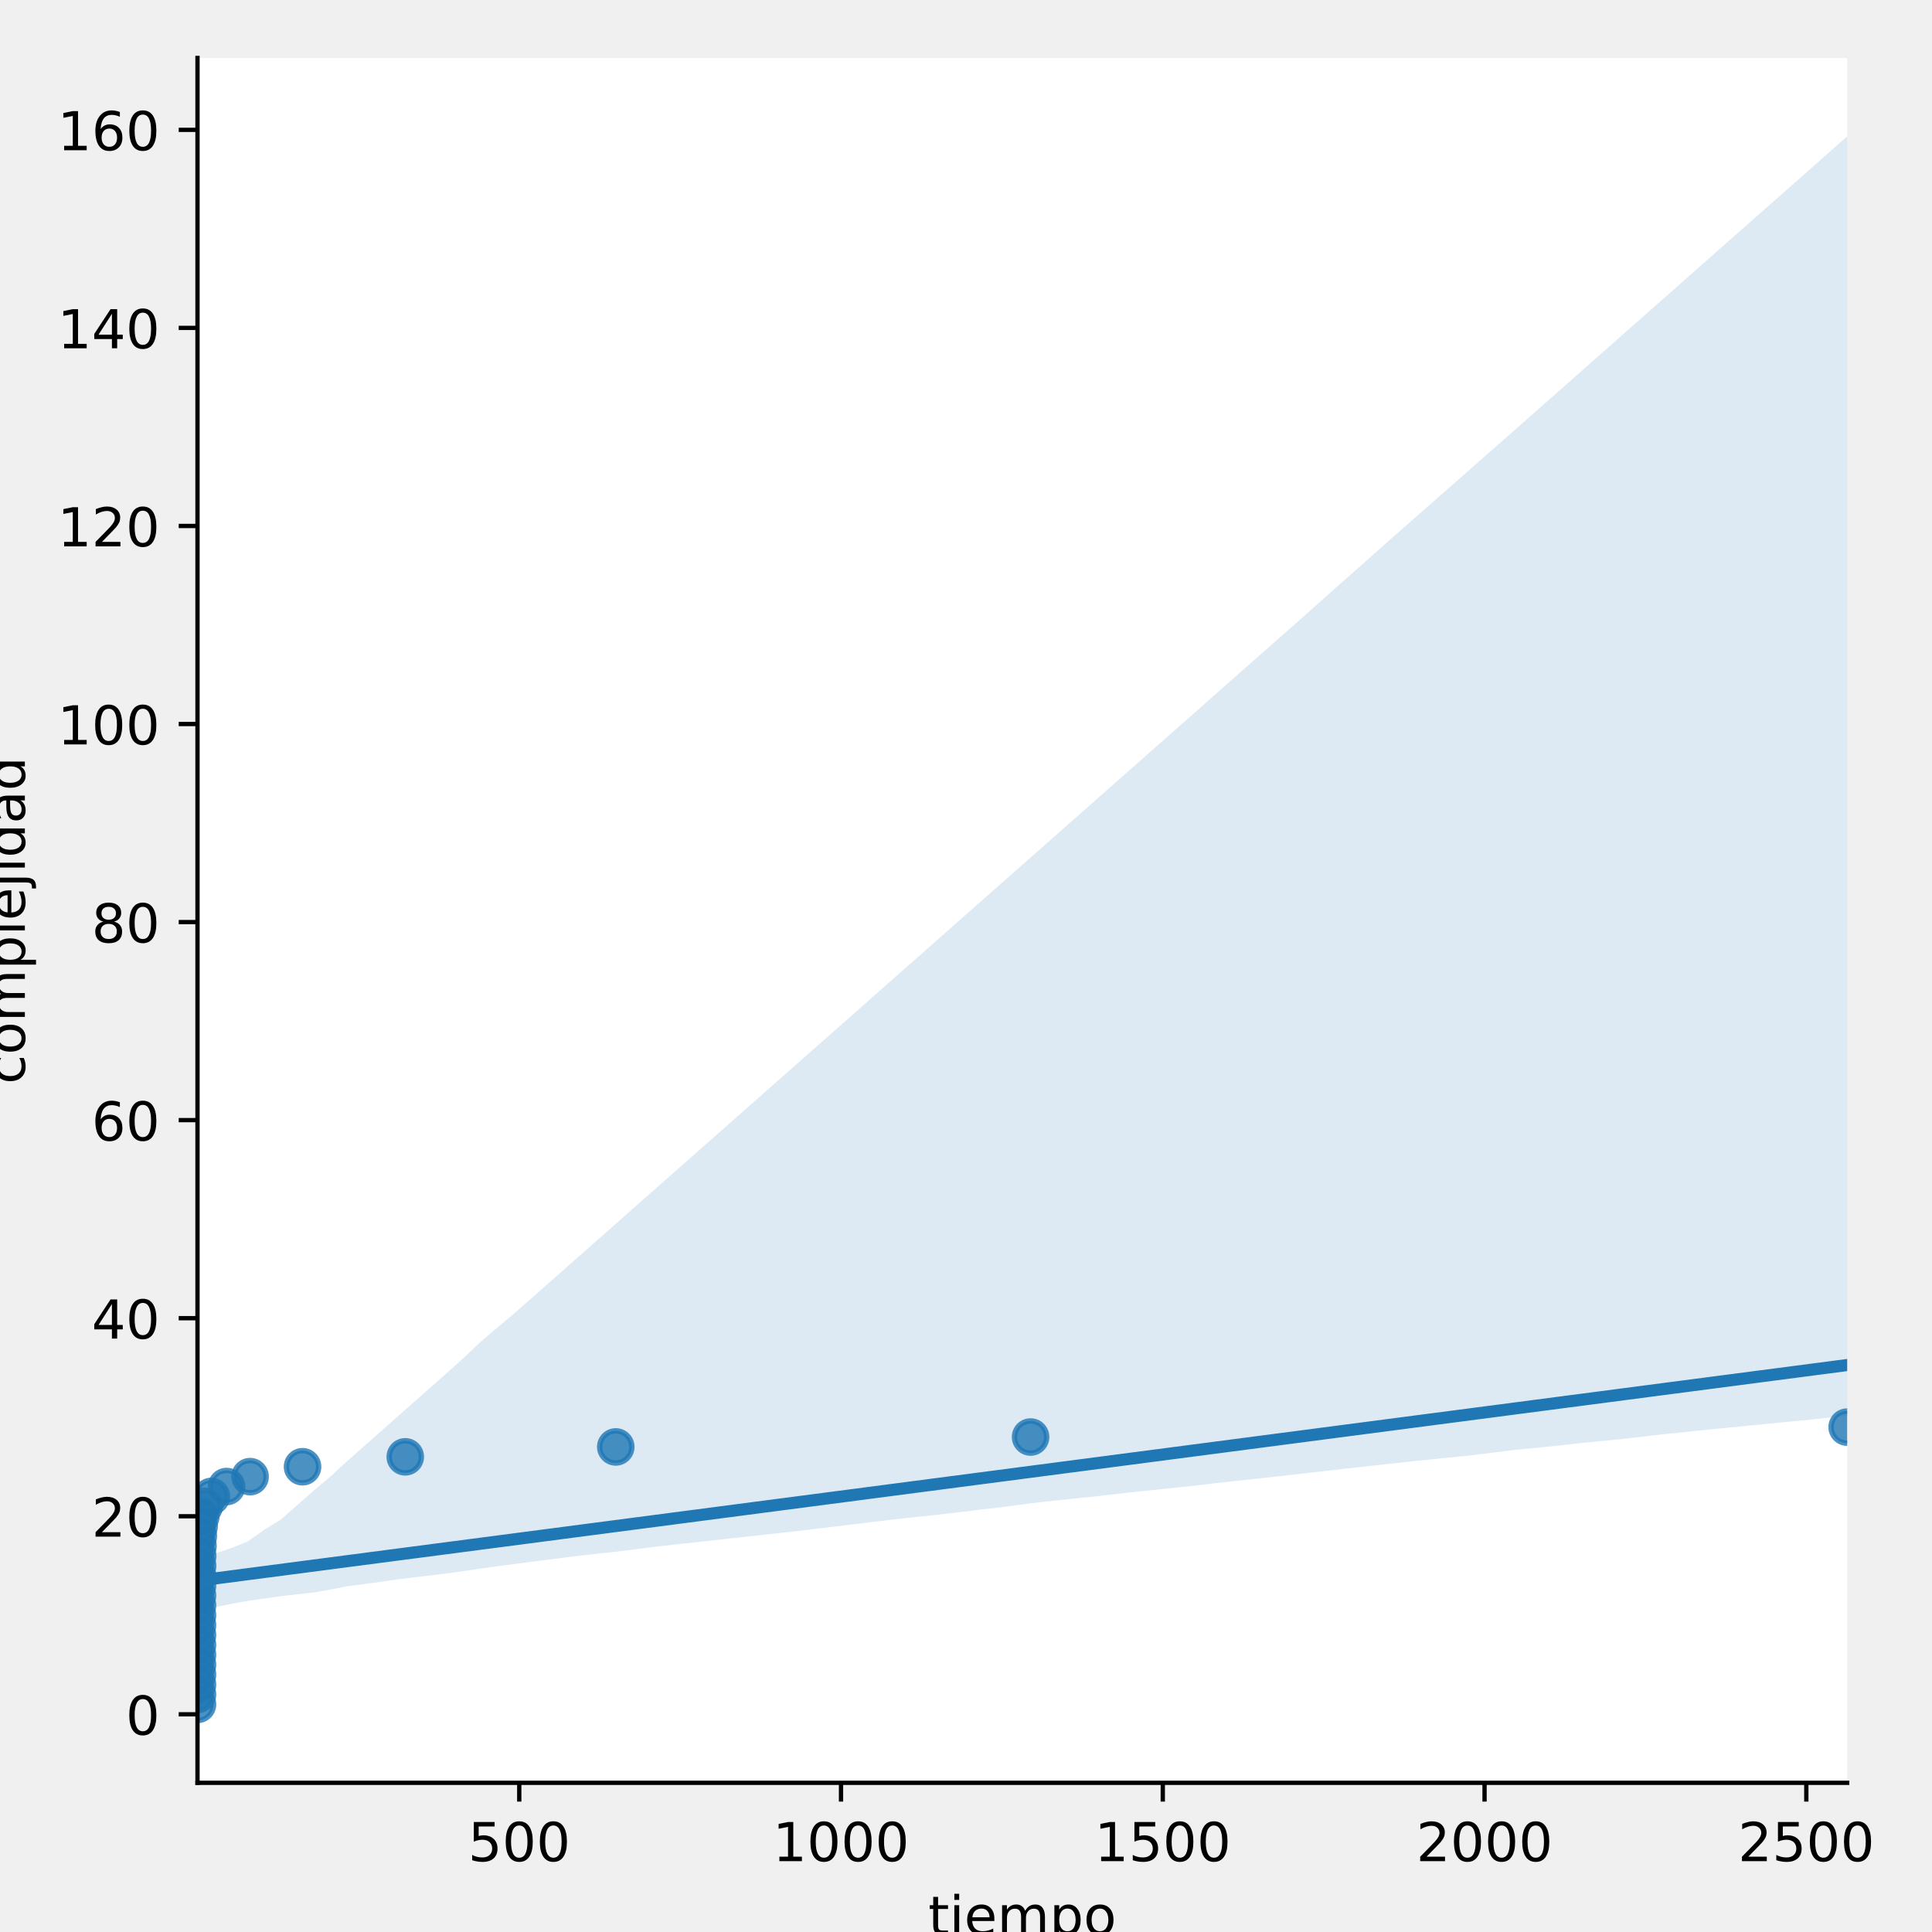
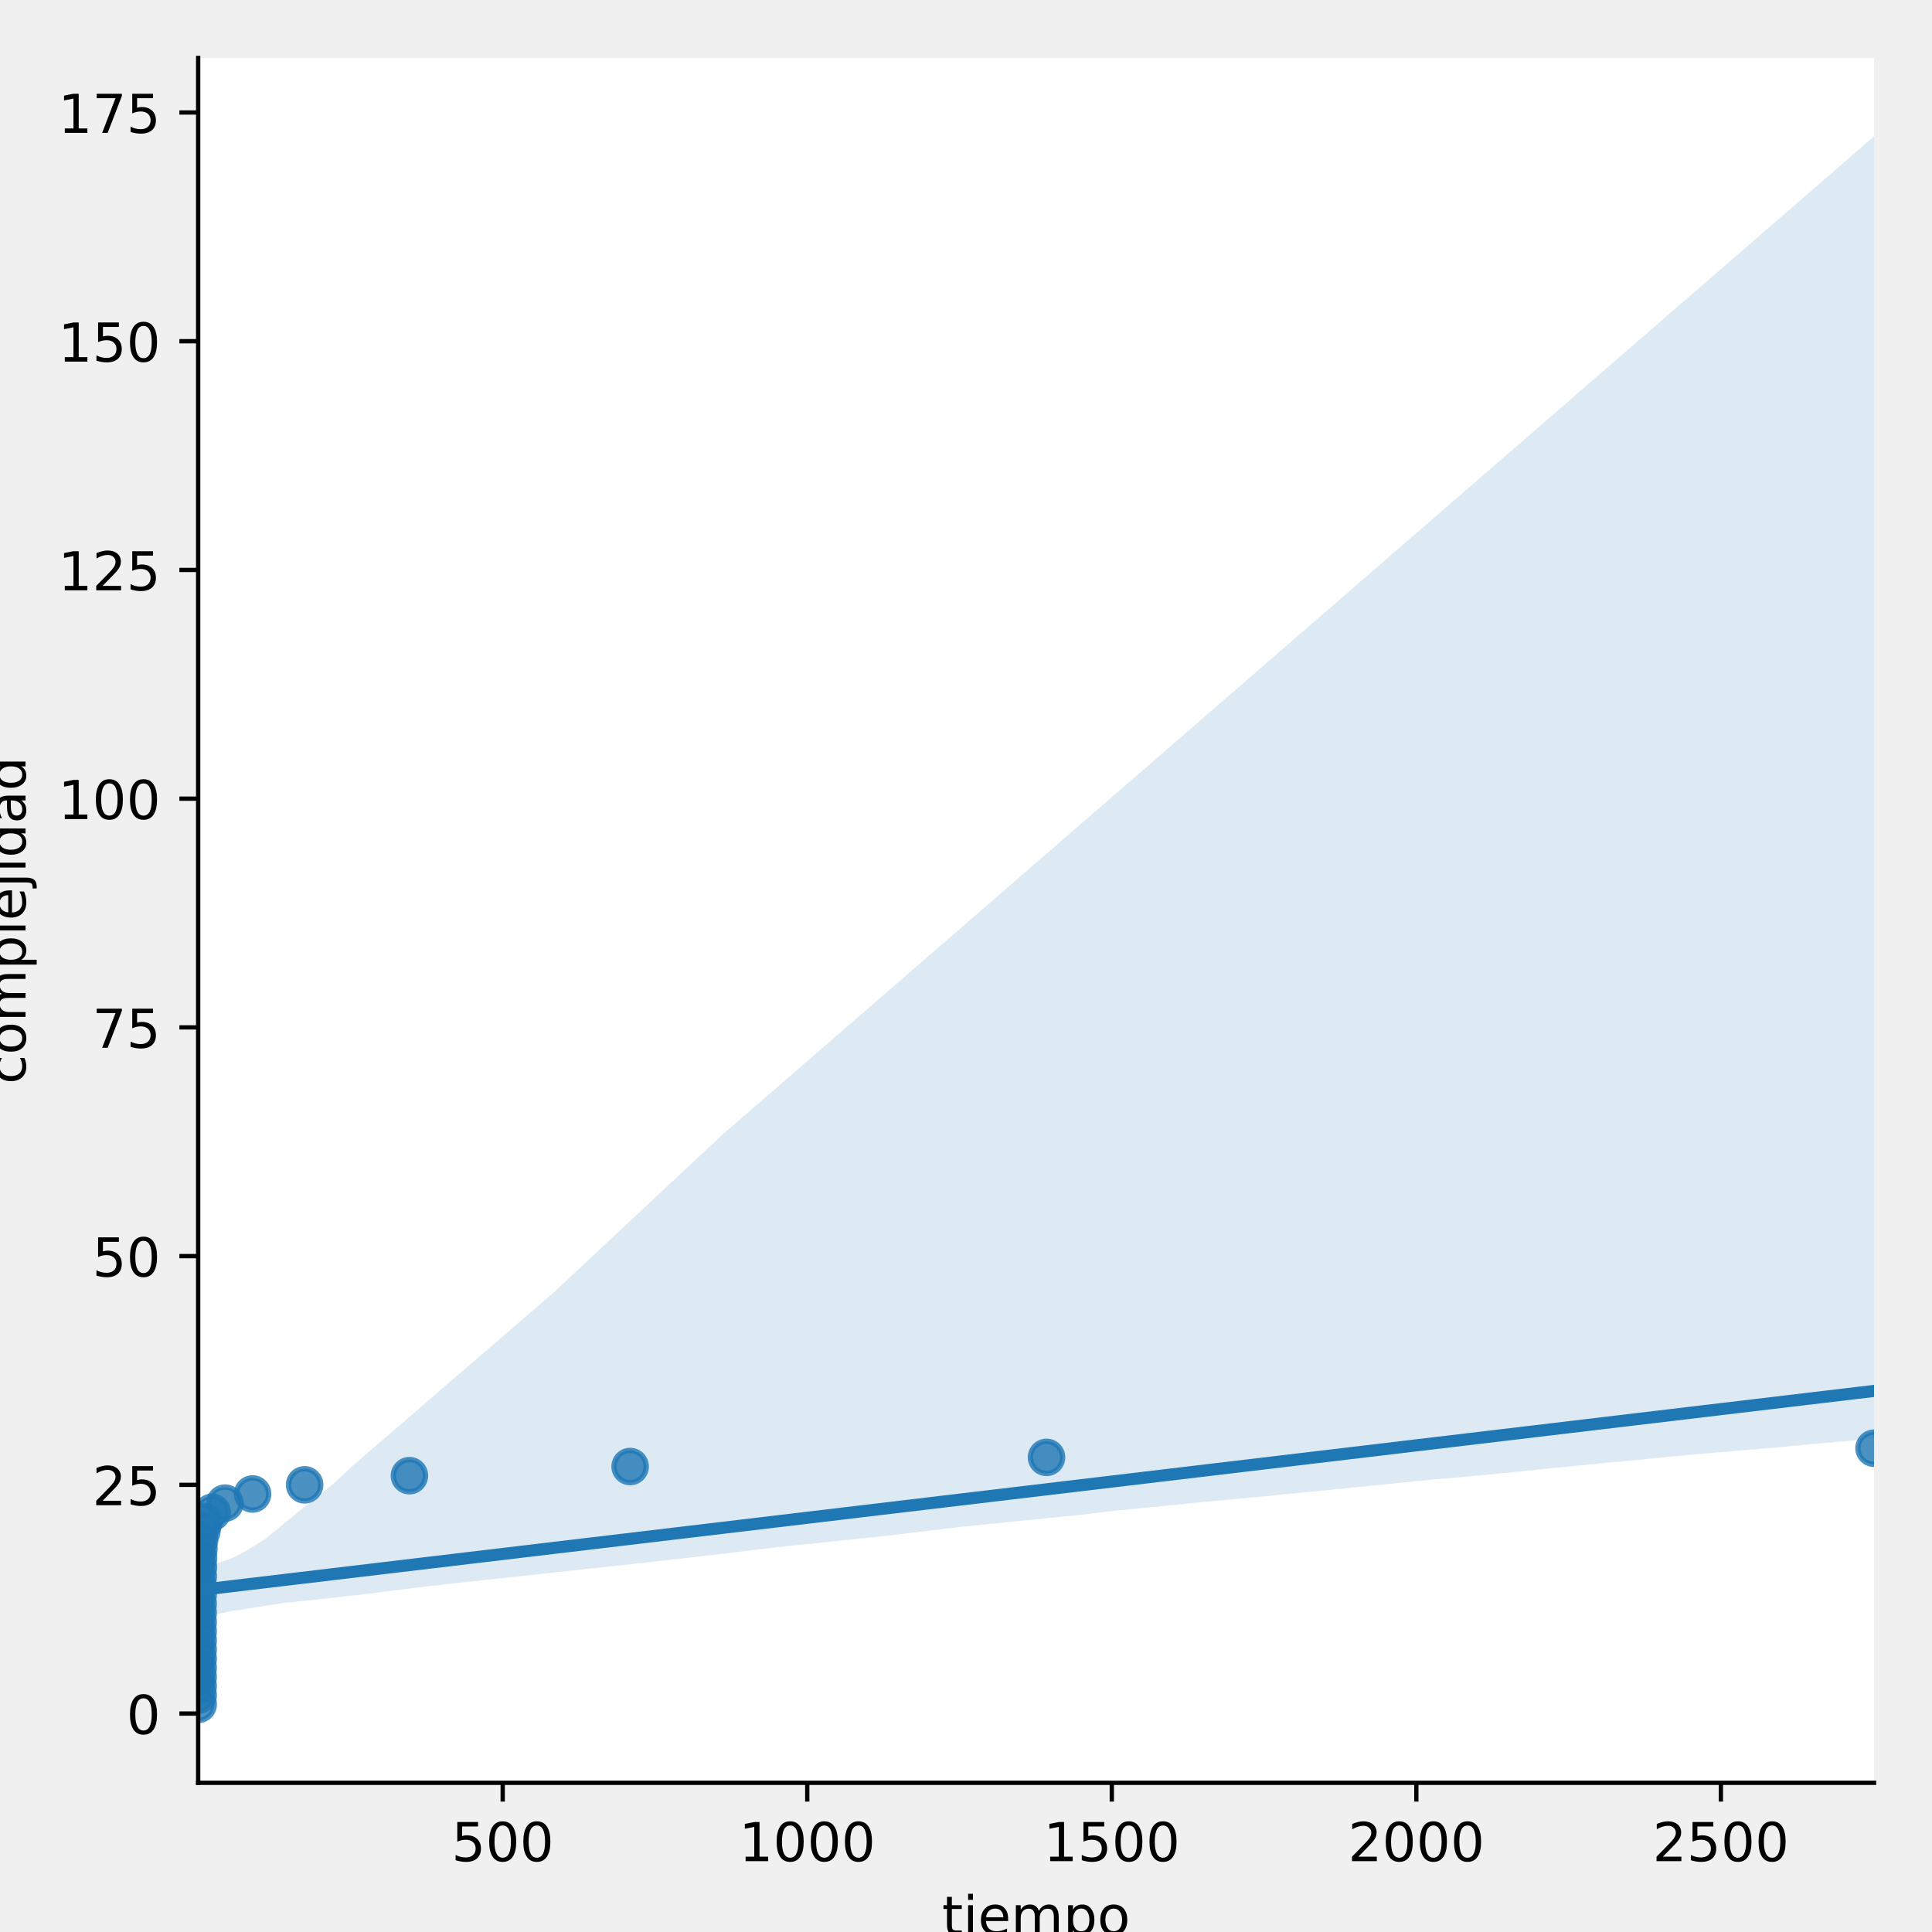
<svg xmlns="http://www.w3.org/2000/svg" xmlns:xlink="http://www.w3.org/1999/xlink" height="360pt" version="1.1" viewBox="0 0 360 360" width="360pt">
  <defs>
    <style type="text/css">*{stroke-linecap:butt;stroke-linejoin:round;}</style>
  </defs>
  <g id="figure_1">
    <g id="patch_1">
      <path d="M 0 360  L 360 360  L 360 0  L 0 0  z " style="fill:none;" />
    </g>
    <g id="axes_1">
      <g id="patch_2">
-         <path d="M 36.8 332.2  L 344.194 332.2  L 344.194 10.8  L 36.8 10.8  z " style="fill:#ffffff;" />
+         <path d="M 36.925 332.2  L 349.2 332.2  L 349.2 10.8  L 36.925 10.8  z " style="fill:#ffffff;" />
      </g>
      <g id="PathCollection_1">
        <defs>
-           <path d="M 0 3  C 0.796 3 1.559 2.684 2.121 2.121  C 2.684 1.559 3 0.796 3 0  C 3 -0.796 2.684 -1.559 2.121 -2.121  C 1.559 -2.684 0.796 -3 0 -3  C -0.796 -3 -1.559 -2.684 -2.121 -2.121  C -2.684 -1.559 -3 -0.796 -3 0  C -3 0.796 -2.684 1.559 -2.121 2.121  C -1.559 2.684 -0.796 3 0 3  z " id="mc836094d89" style="stroke:#1f77b4;stroke-opacity:0.8;" />
+           <path d="M 0 3  C 0.796 3 1.559 2.684 2.121 2.121  C 2.684 1.559 3 0.796 3 0  C 3 -0.796 2.684 -1.559 2.121 -2.121  C 1.559 -2.684 0.796 -3 0 -3  C -0.796 -3 -1.559 -2.684 -2.121 -2.121  C -2.684 -1.559 -3 -0.796 -3 0  C -3 0.796 -2.684 1.559 -2.121 2.121  C -1.559 2.684 -0.796 3 0 3  z " id="m764339935a" style="stroke:#1f77b4;stroke-opacity:0.8;" />
        </defs>
-         <g clip-path="url(#p33738843fa)">
-           <use style="fill:#1f77b4;fill-opacity:0.8;stroke:#1f77b4;stroke-opacity:0.8;" x="36.8" xlink:href="#mc836094d89" y="317.591" />
-           <use style="fill:#1f77b4;fill-opacity:0.8;stroke:#1f77b4;stroke-opacity:0.8;" x="36.8" xlink:href="#mc836094d89" y="315.746" />
-           <use style="fill:#1f77b4;fill-opacity:0.8;stroke:#1f77b4;stroke-opacity:0.8;" x="36.8" xlink:href="#mc836094d89" y="313.9" />
-           <use style="fill:#1f77b4;fill-opacity:0.8;stroke:#1f77b4;stroke-opacity:0.8;" x="36.8" xlink:href="#mc836094d89" y="312.055" />
-           <use style="fill:#1f77b4;fill-opacity:0.8;stroke:#1f77b4;stroke-opacity:0.8;" x="36.8" xlink:href="#mc836094d89" y="310.21" />
-           <use style="fill:#1f77b4;fill-opacity:0.8;stroke:#1f77b4;stroke-opacity:0.8;" x="36.8" xlink:href="#mc836094d89" y="308.365" />
-           <use style="fill:#1f77b4;fill-opacity:0.8;stroke:#1f77b4;stroke-opacity:0.8;" x="36.8" xlink:href="#mc836094d89" y="306.519" />
-           <use style="fill:#1f77b4;fill-opacity:0.8;stroke:#1f77b4;stroke-opacity:0.8;" x="36.8" xlink:href="#mc836094d89" y="304.674" />
-           <use style="fill:#1f77b4;fill-opacity:0.8;stroke:#1f77b4;stroke-opacity:0.8;" x="36.8" xlink:href="#mc836094d89" y="302.829" />
-           <use style="fill:#1f77b4;fill-opacity:0.8;stroke:#1f77b4;stroke-opacity:0.8;" x="36.801" xlink:href="#mc836094d89" y="300.984" />
-           <use style="fill:#1f77b4;fill-opacity:0.8;stroke:#1f77b4;stroke-opacity:0.8;" x="36.801" xlink:href="#mc836094d89" y="299.138" />
-           <use style="fill:#1f77b4;fill-opacity:0.8;stroke:#1f77b4;stroke-opacity:0.8;" x="36.802" xlink:href="#mc836094d89" y="297.293" />
-           <use style="fill:#1f77b4;fill-opacity:0.8;stroke:#1f77b4;stroke-opacity:0.8;" x="36.804" xlink:href="#mc836094d89" y="295.448" />
-           <use style="fill:#1f77b4;fill-opacity:0.8;stroke:#1f77b4;stroke-opacity:0.8;" x="36.809" xlink:href="#mc836094d89" y="293.603" />
-           <use style="fill:#1f77b4;fill-opacity:0.8;stroke:#1f77b4;stroke-opacity:0.8;" x="36.823" xlink:href="#mc836094d89" y="291.757" />
-           <use style="fill:#1f77b4;fill-opacity:0.8;stroke:#1f77b4;stroke-opacity:0.8;" x="36.836" xlink:href="#mc836094d89" y="289.912" />
-           <use style="fill:#1f77b4;fill-opacity:0.8;stroke:#1f77b4;stroke-opacity:0.8;" x="36.89" xlink:href="#mc836094d89" y="288.067" />
-           <use style="fill:#1f77b4;fill-opacity:0.8;stroke:#1f77b4;stroke-opacity:0.8;" x="36.951" xlink:href="#mc836094d89" y="286.221" />
-           <use style="fill:#1f77b4;fill-opacity:0.8;stroke:#1f77b4;stroke-opacity:0.8;" x="37.104" xlink:href="#mc836094d89" y="284.376" />
-           <use style="fill:#1f77b4;fill-opacity:0.8;stroke:#1f77b4;stroke-opacity:0.8;" x="37.422" xlink:href="#mc836094d89" y="282.531" />
-           <use style="fill:#1f77b4;fill-opacity:0.8;stroke:#1f77b4;stroke-opacity:0.8;" x="38.045" xlink:href="#mc836094d89" y="280.686" />
-           <use style="fill:#1f77b4;fill-opacity:0.8;stroke:#1f77b4;stroke-opacity:0.8;" x="39.38" xlink:href="#mc836094d89" y="278.84" />
-           <use style="fill:#1f77b4;fill-opacity:0.8;stroke:#1f77b4;stroke-opacity:0.8;" x="42.219" xlink:href="#mc836094d89" y="276.995" />
-           <use style="fill:#1f77b4;fill-opacity:0.8;stroke:#1f77b4;stroke-opacity:0.8;" x="46.598" xlink:href="#mc836094d89" y="275.15" />
-           <use style="fill:#1f77b4;fill-opacity:0.8;stroke:#1f77b4;stroke-opacity:0.8;" x="56.373" xlink:href="#mc836094d89" y="273.305" />
-           <use style="fill:#1f77b4;fill-opacity:0.8;stroke:#1f77b4;stroke-opacity:0.8;" x="75.515" xlink:href="#mc836094d89" y="271.459" />
-           <use style="fill:#1f77b4;fill-opacity:0.8;stroke:#1f77b4;stroke-opacity:0.8;" x="114.739" xlink:href="#mc836094d89" y="269.614" />
-           <use style="fill:#1f77b4;fill-opacity:0.8;stroke:#1f77b4;stroke-opacity:0.8;" x="192.033" xlink:href="#mc836094d89" y="267.769" />
-           <use style="fill:#1f77b4;fill-opacity:0.8;stroke:#1f77b4;stroke-opacity:0.8;" x="344.194" xlink:href="#mc836094d89" y="265.924" />
+         <g clip-path="url(#p7874f8154e)">
+           <use style="fill:#1f77b4;fill-opacity:0.8;stroke:#1f77b4;stroke-opacity:0.8;" x="36.925" xlink:href="#m764339935a" y="317.591" />
+           <use style="fill:#1f77b4;fill-opacity:0.8;stroke:#1f77b4;stroke-opacity:0.8;" x="36.925" xlink:href="#m764339935a" y="315.886" />
+           <use style="fill:#1f77b4;fill-opacity:0.8;stroke:#1f77b4;stroke-opacity:0.8;" x="36.925" xlink:href="#m764339935a" y="314.181" />
+           <use style="fill:#1f77b4;fill-opacity:0.8;stroke:#1f77b4;stroke-opacity:0.8;" x="36.925" xlink:href="#m764339935a" y="312.477" />
+           <use style="fill:#1f77b4;fill-opacity:0.8;stroke:#1f77b4;stroke-opacity:0.8;" x="36.925" xlink:href="#m764339935a" y="310.772" />
+           <use style="fill:#1f77b4;fill-opacity:0.8;stroke:#1f77b4;stroke-opacity:0.8;" x="36.925" xlink:href="#m764339935a" y="309.067" />
+           <use style="fill:#1f77b4;fill-opacity:0.8;stroke:#1f77b4;stroke-opacity:0.8;" x="36.925" xlink:href="#m764339935a" y="307.362" />
+           <use style="fill:#1f77b4;fill-opacity:0.8;stroke:#1f77b4;stroke-opacity:0.8;" x="36.925" xlink:href="#m764339935a" y="305.658" />
+           <use style="fill:#1f77b4;fill-opacity:0.8;stroke:#1f77b4;stroke-opacity:0.8;" x="36.925" xlink:href="#m764339935a" y="303.953" />
+           <use style="fill:#1f77b4;fill-opacity:0.8;stroke:#1f77b4;stroke-opacity:0.8;" x="36.926" xlink:href="#m764339935a" y="302.248" />
+           <use style="fill:#1f77b4;fill-opacity:0.8;stroke:#1f77b4;stroke-opacity:0.8;" x="36.926" xlink:href="#m764339935a" y="300.543" />
+           <use style="fill:#1f77b4;fill-opacity:0.8;stroke:#1f77b4;stroke-opacity:0.8;" x="36.928" xlink:href="#m764339935a" y="298.838" />
+           <use style="fill:#1f77b4;fill-opacity:0.8;stroke:#1f77b4;stroke-opacity:0.8;" x="36.931" xlink:href="#m764339935a" y="297.134" />
+           <use style="fill:#1f77b4;fill-opacity:0.8;stroke:#1f77b4;stroke-opacity:0.8;" x="36.936" xlink:href="#m764339935a" y="295.429" />
+           <use style="fill:#1f77b4;fill-opacity:0.8;stroke:#1f77b4;stroke-opacity:0.8;" x="36.942" xlink:href="#m764339935a" y="293.724" />
+           <use style="fill:#1f77b4;fill-opacity:0.8;stroke:#1f77b4;stroke-opacity:0.8;" x="36.969" xlink:href="#m764339935a" y="292.019" />
+           <use style="fill:#1f77b4;fill-opacity:0.8;stroke:#1f77b4;stroke-opacity:0.8;" x="36.996" xlink:href="#m764339935a" y="290.315" />
+           <use style="fill:#1f77b4;fill-opacity:0.8;stroke:#1f77b4;stroke-opacity:0.8;" x="37.069" xlink:href="#m764339935a" y="288.61" />
+           <use style="fill:#1f77b4;fill-opacity:0.8;stroke:#1f77b4;stroke-opacity:0.8;" x="37.199" xlink:href="#m764339935a" y="286.905" />
+           <use style="fill:#1f77b4;fill-opacity:0.8;stroke:#1f77b4;stroke-opacity:0.8;" x="37.636" xlink:href="#m764339935a" y="285.2" />
+           <use style="fill:#1f77b4;fill-opacity:0.8;stroke:#1f77b4;stroke-opacity:0.8;" x="38.058" xlink:href="#m764339935a" y="283.496" />
+           <use style="fill:#1f77b4;fill-opacity:0.8;stroke:#1f77b4;stroke-opacity:0.8;" x="39.537" xlink:href="#m764339935a" y="281.791" />
+           <use style="fill:#1f77b4;fill-opacity:0.8;stroke:#1f77b4;stroke-opacity:0.8;" x="41.922" xlink:href="#m764339935a" y="280.086" />
+           <use style="fill:#1f77b4;fill-opacity:0.8;stroke:#1f77b4;stroke-opacity:0.8;" x="47.061" xlink:href="#m764339935a" y="278.381" />
+           <use style="fill:#1f77b4;fill-opacity:0.8;stroke:#1f77b4;stroke-opacity:0.8;" x="56.764" xlink:href="#m764339935a" y="276.676" />
+           <use style="fill:#1f77b4;fill-opacity:0.8;stroke:#1f77b4;stroke-opacity:0.8;" x="76.292" xlink:href="#m764339935a" y="274.972" />
+           <use style="fill:#1f77b4;fill-opacity:0.8;stroke:#1f77b4;stroke-opacity:0.8;" x="117.416" xlink:href="#m764339935a" y="273.267" />
+           <use style="fill:#1f77b4;fill-opacity:0.8;stroke:#1f77b4;stroke-opacity:0.8;" x="195.001" xlink:href="#m764339935a" y="271.562" />
+           <use style="fill:#1f77b4;fill-opacity:0.8;stroke:#1f77b4;stroke-opacity:0.8;" x="349.2" xlink:href="#m764339935a" y="269.857" />
        </g>
      </g>
      <g id="PolyCollection_1">
-         <path clip-path="url(#p33738843fa)" d="M 36.8 289.924  L 36.8 300.545  L 39.905 299.499  L 43.01 298.867  L 46.115 298.311  L 49.22 297.866  L 52.325 297.429  L 55.43 297.067  L 58.535 296.72  L 61.64 296.179  L 64.745 295.561  L 67.85 295.167  L 70.955 294.753  L 74.06 294.291  L 77.165 293.916  L 80.27 293.541  L 83.375 293.165  L 86.48 292.735  L 89.585 292.272  L 92.69 291.836  L 95.795 291.437  L 98.9 291.037  L 102.005 290.639  L 105.11 290.246  L 108.215 289.85  L 111.32 289.504  L 114.425 289.17  L 117.53 288.813  L 120.635 288.392  L 123.74 288.022  L 126.845 287.675  L 129.95 287.339  L 133.055 286.99  L 136.16 286.651  L 139.265 286.313  L 142.37 285.974  L 145.475 285.635  L 148.58 285.288  L 151.685 284.92  L 154.79 284.545  L 157.895 284.162  L 161 283.795  L 164.105 283.414  L 167.21 283.046  L 170.315 282.706  L 173.42 282.387  L 176.525 282.039  L 179.63 281.678  L 182.735 281.284  L 185.84 280.938  L 188.945 280.533  L 192.05 280.117  L 195.155 279.762  L 198.26 279.437  L 201.365 279.113  L 204.47 278.788  L 207.575 278.427  L 210.68 278.08  L 213.785 277.754  L 216.89 277.427  L 219.995 277.098  L 223.1 276.77  L 226.205 276.406  L 229.309 276.049  L 232.414 275.723  L 235.519 275.387  L 238.624 275.036  L 241.729 274.685  L 244.834 274.334  L 247.939 273.983  L 251.044 273.625  L 254.149 273.281  L 257.254 272.934  L 260.359 272.588  L 263.464 272.256  L 266.569 271.952  L 269.674 271.621  L 272.779 271.335  L 275.884 270.957  L 278.989 270.566  L 282.094 270.175  L 285.199 269.883  L 288.304 269.596  L 291.409 269.247  L 294.514 268.898  L 297.619 268.583  L 300.724 268.293  L 303.829 267.964  L 306.934 267.6  L 310.039 267.242  L 313.144 266.923  L 316.249 266.604  L 319.354 266.288  L 322.459 265.978  L 325.564 265.668  L 328.669 265.366  L 331.774 265.064  L 334.879 264.762  L 337.984 264.46  L 341.089 264.119  L 344.194 263.81  L 344.194 25.409  L 344.194 25.409  L 341.089 28.152  L 337.984 30.894  L 334.879 33.636  L 331.774 36.379  L 328.669 39.121  L 325.564 41.864  L 322.459 44.606  L 319.354 47.349  L 316.249 50.091  L 313.144 52.834  L 310.039 55.576  L 306.934 58.319  L 303.829 61.061  L 300.724 63.804  L 297.619 66.546  L 294.514 69.288  L 291.409 72.031  L 288.304 74.773  L 285.199 77.516  L 282.094 80.258  L 278.989 82.991  L 275.884 85.723  L 272.779 88.454  L 269.674 91.185  L 266.569 93.916  L 263.464 96.647  L 260.359 99.379  L 257.254 102.115  L 254.149 104.873  L 251.044 107.631  L 247.939 110.39  L 244.834 113.148  L 241.729 115.907  L 238.624 118.648  L 235.519 121.39  L 232.414 124.132  L 229.309 126.874  L 226.205 129.615  L 223.1 132.357  L 219.995 135.099  L 216.89 137.84  L 213.785 140.582  L 210.68 143.324  L 207.575 146.066  L 204.47 148.807  L 201.365 151.549  L 198.26 154.291  L 195.155 157.033  L 192.05 159.774  L 188.945 162.516  L 185.84 165.258  L 182.735 168  L 179.63 170.741  L 176.525 173.483  L 173.42 176.225  L 170.315 178.967  L 167.21 181.708  L 164.105 184.45  L 161 187.192  L 157.895 189.934  L 154.79 192.675  L 151.685 195.417  L 148.58 198.159  L 145.475 200.901  L 142.37 203.642  L 139.265 206.384  L 136.16 209.126  L 133.055 211.868  L 129.95 214.609  L 126.845 217.351  L 123.74 220.093  L 120.635 222.835  L 117.53 225.576  L 114.425 228.318  L 111.32 231.06  L 108.215 233.801  L 105.11 236.543  L 102.005 239.285  L 98.9 242.027  L 95.795 244.747  L 92.69 247.372  L 89.585 250.001  L 86.48 252.944  L 83.375 255.742  L 80.27 258.487  L 77.165 261.231  L 74.06 263.975  L 70.955 266.719  L 67.85 269.463  L 64.745 272.205  L 61.64 275.075  L 58.535 277.686  L 55.43 280.423  L 52.325 283.155  L 49.22 285.05  L 46.115 287.254  L 43.01 288.493  L 39.905 289.537  L 36.8 289.924  z " style="fill:#1f77b4;fill-opacity:0.15;" />
+         <path clip-path="url(#p7874f8154e)" d="M 36.925 291.877  L 36.925 301.939  L 40.079 300.813  L 43.234 300.171  L 46.388 299.727  L 49.542 299.206  L 52.696 298.705  L 55.851 298.366  L 59.005 298.05  L 62.159 297.705  L 65.314 297.343  L 68.468 296.981  L 71.622 296.588  L 74.777 296.177  L 77.931 295.782  L 81.085 295.436  L 84.239 295.073  L 87.394 294.731  L 90.548 294.387  L 93.702 294.044  L 96.857 293.701  L 100.011 293.357  L 103.165 293.014  L 106.319 292.671  L 109.474 292.332  L 112.628 292.006  L 115.782 291.665  L 118.937 291.311  L 122.091 290.957  L 125.245 290.613  L 128.399 290.263  L 131.554 289.875  L 134.708 289.511  L 137.862 289.133  L 141.017 288.753  L 144.171 288.38  L 147.325 288.021  L 150.48 287.722  L 153.634 287.387  L 156.788 287.04  L 159.942 286.719  L 163.097 286.397  L 166.251 286.06  L 169.405 285.661  L 172.56 285.293  L 175.714 284.904  L 178.868 284.534  L 182.022 284.215  L 185.177 283.896  L 188.331 283.556  L 191.485 283.264  L 194.64 282.948  L 197.794 282.632  L 200.948 282.314  L 204.103 281.938  L 207.257 281.557  L 210.411 281.23  L 213.565 280.938  L 216.72 280.633  L 219.874 280.326  L 223.028 279.996  L 226.183 279.689  L 229.337 279.405  L 232.491 279.117  L 235.645 278.819  L 238.8 278.483  L 241.954 278.183  L 245.108 277.882  L 248.263 277.566  L 251.417 277.249  L 254.571 276.933  L 257.726 276.616  L 260.88 276.295  L 264.034 275.988  L 267.188 275.682  L 270.343 275.403  L 273.497 275.126  L 276.651 274.837  L 279.806 274.52  L 282.96 274.2  L 286.114 273.88  L 289.268 273.566  L 292.423 273.25  L 295.577 272.943  L 298.731 272.63  L 301.886 272.353  L 305.04 272.055  L 308.194 271.733  L 311.348 271.411  L 314.503 271.118  L 317.657 270.84  L 320.811 270.583  L 323.966 270.283  L 327.12 270.054  L 330.274 269.78  L 333.429 269.481  L 336.583 269.181  L 339.737 268.895  L 342.891 268.616  L 346.046 268.339  L 349.2 268.062  L 349.2 25.409  L 349.2 25.409  L 346.046 28.143  L 342.891 30.878  L 339.737 33.612  L 336.583 36.346  L 333.429 39.081  L 330.274 41.815  L 327.12 44.549  L 323.966 47.284  L 320.811 50.018  L 317.657 52.752  L 314.503 55.487  L 311.348 58.221  L 308.194 60.955  L 305.04 63.69  L 301.886 66.424  L 298.731 69.158  L 295.577 71.893  L 292.423 74.627  L 289.268 77.361  L 286.114 80.096  L 282.96 82.83  L 279.806 85.564  L 276.651 88.299  L 273.497 91.033  L 270.343 93.767  L 267.188 96.502  L 264.034 99.236  L 260.88 101.97  L 257.726 104.705  L 254.571 107.439  L 251.417 110.173  L 248.263 112.908  L 245.108 115.642  L 241.954 118.376  L 238.8 121.111  L 235.645 123.845  L 232.491 126.579  L 229.337 129.314  L 226.183 132.048  L 223.028 134.782  L 219.874 137.517  L 216.72 140.251  L 213.565 142.985  L 210.411 145.72  L 207.257 148.454  L 204.103 151.188  L 200.948 153.923  L 197.794 156.657  L 194.64 159.391  L 191.485 162.126  L 188.331 164.86  L 185.177 167.594  L 182.022 170.329  L 178.868 173.063  L 175.714 175.797  L 172.56 178.532  L 169.405 181.266  L 166.251 184  L 163.097 186.735  L 159.942 189.469  L 156.788 192.203  L 153.634 194.938  L 150.48 197.672  L 147.325 200.406  L 144.171 203.141  L 141.017 205.875  L 137.862 208.609  L 134.708 211.344  L 131.554 214.279  L 128.399 217.229  L 125.245 220.179  L 122.091 223.129  L 118.937 226.079  L 115.782 229.033  L 112.628 231.986  L 109.474 234.94  L 106.319 237.893  L 103.165 240.839  L 100.011 243.559  L 96.857 246.28  L 93.702 249  L 90.548 251.72  L 87.394 254.44  L 84.239 257.113  L 81.085 259.878  L 77.931 262.601  L 74.777 265.311  L 71.622 268.026  L 68.468 270.742  L 65.314 273.481  L 62.159 276.45  L 59.005 278.981  L 55.851 281.49  L 52.696 284.06  L 49.542 286.68  L 46.388 288.667  L 43.234 290.358  L 40.079 291.41  L 36.925 291.877  z " style="fill:#1f77b4;fill-opacity:0.15;" />
      </g>
      <g id="matplotlib.axis_1">
        <g id="xtick_1">
          <g id="line2d_1">
            <defs>
-               <path d="M 0 0  L 0 3.5  " id="m13c3470929" style="stroke:#000000;stroke-width:0.8;" />
+               <path d="M 0 0  L 0 3.5  " id="m64c129f9f2" style="stroke:#000000;stroke-width:0.8;" />
            </defs>
            <g>
-               <use style="stroke:#000000;stroke-width:0.8;" x="96.756" xlink:href="#m13c3470929" y="332.2" />
+               <use style="stroke:#000000;stroke-width:0.8;" x="93.672" xlink:href="#m64c129f9f2" y="332.2" />
            </g>
          </g>
          <g id="text_1">
-             <g transform="translate(87.2121 346.7984)scale(0.1 -0.1)">
+             <g transform="translate(84.12869 346.7984)scale(0.1 -0.1)">
              <defs>
                <path d="M 691 4666  L 3169 4666  L 3169 4134  L 1269 4134  L 1269 2991  Q 1406 3038 1543 3061  Q 1681 3084 1819 3084  Q 2600 3084 3056 2656  Q 3513 2228 3513 1497  Q 3513 744 3044 326  Q 2575 -91 1722 -91  Q 1428 -91 1123 -41  Q 819 9 494 109  L 494 744  Q 775 591 1075 516  Q 1375 441 1709 441  Q 2250 441 2565 725  Q 2881 1009 2881 1497  Q 2881 1984 2565 2268  Q 2250 2553 1709 2553  Q 1456 2553 1204 2497  Q 953 2441 691 2322  L 691 4666  z " id="DejaVuSans-35" transform="scale(0.015625)" />
                <path d="M 2034 4250  Q 1547 4250 1301 3770  Q 1056 3291 1056 2328  Q 1056 1369 1301 889  Q 1547 409 2034 409  Q 2525 409 2770 889  Q 3016 1369 3016 2328  Q 3016 3291 2770 3770  Q 2525 4250 2034 4250  z M 2034 4750  Q 2819 4750 3233 4129  Q 3647 3509 3647 2328  Q 3647 1150 3233 529  Q 2819 -91 2034 -91  Q 1250 -91 836 529  Q 422 1150 422 2328  Q 422 3509 836 4129  Q 1250 4750 2034 4750  z " id="DejaVuSans-30" transform="scale(0.015625)" />
              </defs>
              <use xlink:href="#DejaVuSans-35" />
              <use x="63.623" xlink:href="#DejaVuSans-30" />
              <use x="127.246" xlink:href="#DejaVuSans-30" />
            </g>
          </g>
        </g>
        <g id="xtick_2">
          <g id="line2d_2">
            <g>
-               <use style="stroke:#000000;stroke-width:0.8;" x="156.712" xlink:href="#m13c3470929" y="332.2" />
+               <use style="stroke:#000000;stroke-width:0.8;" x="150.42" xlink:href="#m64c129f9f2" y="332.2" />
            </g>
          </g>
          <g id="text_2">
-             <g transform="translate(143.9868 346.7984)scale(0.1 -0.1)">
+             <g transform="translate(137.695 346.7984)scale(0.1 -0.1)">
              <defs>
                <path d="M 794 531  L 1825 531  L 1825 4091  L 703 3866  L 703 4441  L 1819 4666  L 2450 4666  L 2450 531  L 3481 531  L 3481 0  L 794 0  L 794 531  z " id="DejaVuSans-31" transform="scale(0.015625)" />
              </defs>
              <use xlink:href="#DejaVuSans-31" />
              <use x="63.623" xlink:href="#DejaVuSans-30" />
              <use x="127.246" xlink:href="#DejaVuSans-30" />
              <use x="190.869" xlink:href="#DejaVuSans-30" />
            </g>
          </g>
        </g>
        <g id="xtick_3">
          <g id="line2d_3">
            <g>
-               <use style="stroke:#000000;stroke-width:0.8;" x="216.668" xlink:href="#m13c3470929" y="332.2" />
+               <use style="stroke:#000000;stroke-width:0.8;" x="207.168" xlink:href="#m64c129f9f2" y="332.2" />
            </g>
          </g>
          <g id="text_3">
-             <g transform="translate(203.9428 346.7984)scale(0.1 -0.1)">
+             <g transform="translate(194.4426 346.7984)scale(0.1 -0.1)">
              <use xlink:href="#DejaVuSans-31" />
              <use x="63.623" xlink:href="#DejaVuSans-35" />
              <use x="127.246" xlink:href="#DejaVuSans-30" />
              <use x="190.869" xlink:href="#DejaVuSans-30" />
            </g>
          </g>
        </g>
        <g id="xtick_4">
          <g id="line2d_4">
            <g>
-               <use style="stroke:#000000;stroke-width:0.8;" x="276.624" xlink:href="#m13c3470929" y="332.2" />
+               <use style="stroke:#000000;stroke-width:0.8;" x="263.915" xlink:href="#m64c129f9f2" y="332.2" />
            </g>
          </g>
          <g id="text_4">
-             <g transform="translate(263.8988 346.7984)scale(0.1 -0.1)">
+             <g transform="translate(251.1902 346.7984)scale(0.1 -0.1)">
              <defs>
                <path d="M 1228 531  L 3431 531  L 3431 0  L 469 0  L 469 531  Q 828 903 1448 1529  Q 2069 2156 2228 2338  Q 2531 2678 2651 2914  Q 2772 3150 2772 3378  Q 2772 3750 2511 3984  Q 2250 4219 1831 4219  Q 1534 4219 1204 4116  Q 875 4013 500 3803  L 500 4441  Q 881 4594 1212 4672  Q 1544 4750 1819 4750  Q 2544 4750 2975 4387  Q 3406 4025 3406 3419  Q 3406 3131 3298 2873  Q 3191 2616 2906 2266  Q 2828 2175 2409 1742  Q 1991 1309 1228 531  z " id="DejaVuSans-32" transform="scale(0.015625)" />
              </defs>
              <use xlink:href="#DejaVuSans-32" />
              <use x="63.623" xlink:href="#DejaVuSans-30" />
              <use x="127.246" xlink:href="#DejaVuSans-30" />
              <use x="190.869" xlink:href="#DejaVuSans-30" />
            </g>
          </g>
        </g>
        <g id="xtick_5">
          <g id="line2d_5">
            <g>
-               <use style="stroke:#000000;stroke-width:0.8;" x="336.58" xlink:href="#m13c3470929" y="332.2" />
+               <use style="stroke:#000000;stroke-width:0.8;" x="320.663" xlink:href="#m64c129f9f2" y="332.2" />
            </g>
          </g>
          <g id="text_5">
-             <g transform="translate(323.8548 346.7984)scale(0.1 -0.1)">
+             <g transform="translate(307.9378 346.7984)scale(0.1 -0.1)">
              <use xlink:href="#DejaVuSans-32" />
              <use x="63.623" xlink:href="#DejaVuSans-35" />
              <use x="127.246" xlink:href="#DejaVuSans-30" />
              <use x="190.869" xlink:href="#DejaVuSans-30" />
            </g>
          </g>
        </g>
        <g id="text_6">
-           <g transform="translate(172.9674 360.4766)scale(0.1 -0.1)">
+           <g transform="translate(175.5328 360.4766)scale(0.1 -0.1)">
            <defs>
              <path d="M 1172 4494  L 1172 3500  L 2356 3500  L 2356 3053  L 1172 3053  L 1172 1153  Q 1172 725 1289 603  Q 1406 481 1766 481  L 2356 481  L 2356 0  L 1766 0  Q 1100 0 847 248  Q 594 497 594 1153  L 594 3053  L 172 3053  L 172 3500  L 594 3500  L 594 4494  L 1172 4494  z " id="DejaVuSans-74" transform="scale(0.015625)" />
              <path d="M 603 3500  L 1178 3500  L 1178 0  L 603 0  L 603 3500  z M 603 4863  L 1178 4863  L 1178 4134  L 603 4134  L 603 4863  z " id="DejaVuSans-69" transform="scale(0.015625)" />
              <path d="M 3597 1894  L 3597 1613  L 953 1613  Q 991 1019 1311 708  Q 1631 397 2203 397  Q 2534 397 2845 478  Q 3156 559 3463 722  L 3463 178  Q 3153 47 2828 -22  Q 2503 -91 2169 -91  Q 1331 -91 842 396  Q 353 884 353 1716  Q 353 2575 817 3079  Q 1281 3584 2069 3584  Q 2775 3584 3186 3129  Q 3597 2675 3597 1894  z M 3022 2063  Q 3016 2534 2758 2815  Q 2500 3097 2075 3097  Q 1594 3097 1305 2825  Q 1016 2553 972 2059  L 3022 2063  z " id="DejaVuSans-65" transform="scale(0.015625)" />
              <path d="M 3328 2828  Q 3544 3216 3844 3400  Q 4144 3584 4550 3584  Q 5097 3584 5394 3201  Q 5691 2819 5691 2113  L 5691 0  L 5113 0  L 5113 2094  Q 5113 2597 4934 2840  Q 4756 3084 4391 3084  Q 3944 3084 3684 2787  Q 3425 2491 3425 1978  L 3425 0  L 2847 0  L 2847 2094  Q 2847 2600 2669 2842  Q 2491 3084 2119 3084  Q 1678 3084 1418 2786  Q 1159 2488 1159 1978  L 1159 0  L 581 0  L 581 3500  L 1159 3500  L 1159 2956  Q 1356 3278 1631 3431  Q 1906 3584 2284 3584  Q 2666 3584 2933 3390  Q 3200 3197 3328 2828  z " id="DejaVuSans-6d" transform="scale(0.015625)" />
              <path d="M 1159 525  L 1159 -1331  L 581 -1331  L 581 3500  L 1159 3500  L 1159 2969  Q 1341 3281 1617 3432  Q 1894 3584 2278 3584  Q 2916 3584 3314 3078  Q 3713 2572 3713 1747  Q 3713 922 3314 415  Q 2916 -91 2278 -91  Q 1894 -91 1617 61  Q 1341 213 1159 525  z M 3116 1747  Q 3116 2381 2855 2742  Q 2594 3103 2138 3103  Q 1681 3103 1420 2742  Q 1159 2381 1159 1747  Q 1159 1113 1420 752  Q 1681 391 2138 391  Q 2594 391 2855 752  Q 3116 1113 3116 1747  z " id="DejaVuSans-70" transform="scale(0.015625)" />
              <path d="M 1959 3097  Q 1497 3097 1228 2736  Q 959 2375 959 1747  Q 959 1119 1226 758  Q 1494 397 1959 397  Q 2419 397 2687 759  Q 2956 1122 2956 1747  Q 2956 2369 2687 2733  Q 2419 3097 1959 3097  z M 1959 3584  Q 2709 3584 3137 3096  Q 3566 2609 3566 1747  Q 3566 888 3137 398  Q 2709 -91 1959 -91  Q 1206 -91 779 398  Q 353 888 353 1747  Q 353 2609 779 3096  Q 1206 3584 1959 3584  z " id="DejaVuSans-6f" transform="scale(0.015625)" />
            </defs>
            <use xlink:href="#DejaVuSans-74" />
            <use x="39.209" xlink:href="#DejaVuSans-69" />
            <use x="66.992" xlink:href="#DejaVuSans-65" />
            <use x="128.516" xlink:href="#DejaVuSans-6d" />
            <use x="225.928" xlink:href="#DejaVuSans-70" />
            <use x="289.404" xlink:href="#DejaVuSans-6f" />
          </g>
        </g>
      </g>
      <g id="matplotlib.axis_2">
        <g id="ytick_1">
          <g id="line2d_6">
            <defs>
-               <path d="M 0 0  L -3.5 0  " id="mbdb030198a" style="stroke:#000000;stroke-width:0.8;" />
+               <path d="M 0 0  L -3.5 0  " id="mf20314e71f" style="stroke:#000000;stroke-width:0.8;" />
            </defs>
            <g>
-               <use style="stroke:#000000;stroke-width:0.8;" x="36.8" xlink:href="#mbdb030198a" y="319.436" />
+               <use style="stroke:#000000;stroke-width:0.8;" x="36.925" xlink:href="#mf20314e71f" y="319.296" />
            </g>
          </g>
          <g id="text_7">
-             <g transform="translate(23.4375 323.2354)scale(0.1 -0.1)">
+             <g transform="translate(23.5625 323.0949)scale(0.1 -0.1)">
              <use xlink:href="#DejaVuSans-30" />
            </g>
          </g>
        </g>
        <g id="ytick_2">
          <g id="line2d_7">
            <g>
-               <use style="stroke:#000000;stroke-width:0.8;" x="36.8" xlink:href="#mbdb030198a" y="282.531" />
+               <use style="stroke:#000000;stroke-width:0.8;" x="36.925" xlink:href="#mf20314e71f" y="276.676" />
            </g>
          </g>
          <g id="text_8">
-             <g transform="translate(17.075 286.3302)scale(0.1 -0.1)">
+             <g transform="translate(17.2 280.4757)scale(0.1 -0.1)">
              <use xlink:href="#DejaVuSans-32" />
-               <use x="63.623" xlink:href="#DejaVuSans-30" />
+               <use x="63.623" xlink:href="#DejaVuSans-35" />
            </g>
          </g>
        </g>
        <g id="ytick_3">
          <g id="line2d_8">
            <g>
-               <use style="stroke:#000000;stroke-width:0.8;" x="36.8" xlink:href="#mbdb030198a" y="245.626" />
+               <use style="stroke:#000000;stroke-width:0.8;" x="36.925" xlink:href="#mf20314e71f" y="234.057" />
            </g>
          </g>
          <g id="text_9">
-             <g transform="translate(17.075 249.4249)scale(0.1 -0.1)">
-               <defs>
-                 <path d="M 2419 4116  L 825 1625  L 2419 1625  L 2419 4116  z M 2253 4666  L 3047 4666  L 3047 1625  L 3713 1625  L 3713 1100  L 3047 1100  L 3047 0  L 2419 0  L 2419 1100  L 313 1100  L 313 1709  L 2253 4666  z " id="DejaVuSans-34" transform="scale(0.015625)" />
-               </defs>
-               <use xlink:href="#DejaVuSans-34" />
+             <g transform="translate(17.2 237.8564)scale(0.1 -0.1)">
+               <use xlink:href="#DejaVuSans-35" />
              <use x="63.623" xlink:href="#DejaVuSans-30" />
            </g>
          </g>
        </g>
        <g id="ytick_4">
          <g id="line2d_9">
            <g>
-               <use style="stroke:#000000;stroke-width:0.8;" x="36.8" xlink:href="#mbdb030198a" y="208.72" />
+               <use style="stroke:#000000;stroke-width:0.8;" x="36.925" xlink:href="#mf20314e71f" y="191.438" />
            </g>
          </g>
          <g id="text_10">
-             <g transform="translate(17.075 212.5197)scale(0.1 -0.1)">
+             <g transform="translate(17.2 195.2372)scale(0.1 -0.1)">
              <defs>
-                 <path d="M 2113 2584  Q 1688 2584 1439 2293  Q 1191 2003 1191 1497  Q 1191 994 1439 701  Q 1688 409 2113 409  Q 2538 409 2786 701  Q 3034 994 3034 1497  Q 3034 2003 2786 2293  Q 2538 2584 2113 2584  z M 3366 4563  L 3366 3988  Q 3128 4100 2886 4159  Q 2644 4219 2406 4219  Q 1781 4219 1451 3797  Q 1122 3375 1075 2522  Q 1259 2794 1537 2939  Q 1816 3084 2150 3084  Q 2853 3084 3261 2657  Q 3669 2231 3669 1497  Q 3669 778 3244 343  Q 2819 -91 2113 -91  Q 1303 -91 875 529  Q 447 1150 447 2328  Q 447 3434 972 4092  Q 1497 4750 2381 4750  Q 2619 4750 2861 4703  Q 3103 4656 3366 4563  z " id="DejaVuSans-36" transform="scale(0.015625)" />
+                 <path d="M 525 4666  L 3525 4666  L 3525 4397  L 1831 0  L 1172 0  L 2766 4134  L 525 4134  L 525 4666  z " id="DejaVuSans-37" transform="scale(0.015625)" />
              </defs>
-               <use xlink:href="#DejaVuSans-36" />
-               <use x="63.623" xlink:href="#DejaVuSans-30" />
+               <use xlink:href="#DejaVuSans-37" />
+               <use x="63.623" xlink:href="#DejaVuSans-35" />
            </g>
          </g>
        </g>
        <g id="ytick_5">
          <g id="line2d_10">
            <g>
-               <use style="stroke:#000000;stroke-width:0.8;" x="36.8" xlink:href="#mbdb030198a" y="171.815" />
+               <use style="stroke:#000000;stroke-width:0.8;" x="36.925" xlink:href="#mf20314e71f" y="148.819" />
            </g>
          </g>
          <g id="text_11">
-             <g transform="translate(17.075 175.6144)scale(0.1 -0.1)">
-               <defs>
-                 <path d="M 2034 2216  Q 1584 2216 1326 1975  Q 1069 1734 1069 1313  Q 1069 891 1326 650  Q 1584 409 2034 409  Q 2484 409 2743 651  Q 3003 894 3003 1313  Q 3003 1734 2745 1975  Q 2488 2216 2034 2216  z M 1403 2484  Q 997 2584 770 2862  Q 544 3141 544 3541  Q 544 4100 942 4425  Q 1341 4750 2034 4750  Q 2731 4750 3128 4425  Q 3525 4100 3525 3541  Q 3525 3141 3298 2862  Q 3072 2584 2669 2484  Q 3125 2378 3379 2068  Q 3634 1759 3634 1313  Q 3634 634 3220 271  Q 2806 -91 2034 -91  Q 1263 -91 848 271  Q 434 634 434 1313  Q 434 1759 690 2068  Q 947 2378 1403 2484  z M 1172 3481  Q 1172 3119 1398 2916  Q 1625 2713 2034 2713  Q 2441 2713 2670 2916  Q 2900 3119 2900 3481  Q 2900 3844 2670 4047  Q 2441 4250 2034 4250  Q 1625 4250 1398 4047  Q 1172 3844 1172 3481  z " id="DejaVuSans-38" transform="scale(0.015625)" />
-               </defs>
-               <use xlink:href="#DejaVuSans-38" />
-               <use x="63.623" xlink:href="#DejaVuSans-30" />
+             <g transform="translate(10.8375 152.618)scale(0.1 -0.1)">
+               <use xlink:href="#DejaVuSans-31" />
+               <use x="63.623" xlink:href="#DejaVuSans-30" />
+               <use x="127.246" xlink:href="#DejaVuSans-30" />
            </g>
          </g>
        </g>
        <g id="ytick_6">
          <g id="line2d_11">
            <g>
-               <use style="stroke:#000000;stroke-width:0.8;" x="36.8" xlink:href="#mbdb030198a" y="134.91" />
+               <use style="stroke:#000000;stroke-width:0.8;" x="36.925" xlink:href="#mf20314e71f" y="106.2" />
            </g>
          </g>
          <g id="text_12">
-             <g transform="translate(10.7125 138.7092)scale(0.1 -0.1)">
-               <use xlink:href="#DejaVuSans-31" />
-               <use x="63.623" xlink:href="#DejaVuSans-30" />
-               <use x="127.246" xlink:href="#DejaVuSans-30" />
+             <g transform="translate(10.8375 109.9987)scale(0.1 -0.1)">
+               <use xlink:href="#DejaVuSans-31" />
+               <use x="63.623" xlink:href="#DejaVuSans-32" />
+               <use x="127.246" xlink:href="#DejaVuSans-35" />
            </g>
          </g>
        </g>
        <g id="ytick_7">
          <g id="line2d_12">
            <g>
-               <use style="stroke:#000000;stroke-width:0.8;" x="36.8" xlink:href="#mbdb030198a" y="98.005" />
+               <use style="stroke:#000000;stroke-width:0.8;" x="36.925" xlink:href="#mf20314e71f" y="63.58" />
            </g>
          </g>
          <g id="text_13">
-             <g transform="translate(10.7125 101.804)scale(0.1 -0.1)">
-               <use xlink:href="#DejaVuSans-31" />
-               <use x="63.623" xlink:href="#DejaVuSans-32" />
+             <g transform="translate(10.8375 67.37949)scale(0.1 -0.1)">
+               <use xlink:href="#DejaVuSans-31" />
+               <use x="63.623" xlink:href="#DejaVuSans-35" />
              <use x="127.246" xlink:href="#DejaVuSans-30" />
            </g>
          </g>
        </g>
        <g id="ytick_8">
          <g id="line2d_13">
            <g>
-               <use style="stroke:#000000;stroke-width:0.8;" x="36.8" xlink:href="#mbdb030198a" y="61.1" />
+               <use style="stroke:#000000;stroke-width:0.8;" x="36.925" xlink:href="#mf20314e71f" y="20.961" />
            </g>
          </g>
          <g id="text_14">
-             <g transform="translate(10.7125 64.89874)scale(0.1 -0.1)">
-               <use xlink:href="#DejaVuSans-31" />
-               <use x="63.623" xlink:href="#DejaVuSans-34" />
-               <use x="127.246" xlink:href="#DejaVuSans-30" />
-             </g>
-           </g>
-         </g>
-         <g id="ytick_9">
-           <g id="line2d_14">
-             <g>
-               <use style="stroke:#000000;stroke-width:0.8;" x="36.8" xlink:href="#mbdb030198a" y="24.194" />
-             </g>
-           </g>
-           <g id="text_15">
-             <g transform="translate(10.7125 27.9935)scale(0.1 -0.1)">
-               <use xlink:href="#DejaVuSans-31" />
-               <use x="63.623" xlink:href="#DejaVuSans-36" />
-               <use x="127.246" xlink:href="#DejaVuSans-30" />
-             </g>
-           </g>
-         </g>
-         <g id="text_16">
-           <g transform="translate(4.632812 202.0094)rotate(-90)scale(0.1 -0.1)">
+             <g transform="translate(10.8375 24.76025)scale(0.1 -0.1)">
+               <use xlink:href="#DejaVuSans-31" />
+               <use x="63.623" xlink:href="#DejaVuSans-37" />
+               <use x="127.246" xlink:href="#DejaVuSans-35" />
+             </g>
+           </g>
+         </g>
+         <g id="text_15">
+           <g transform="translate(4.757812 202.0094)rotate(-90)scale(0.1 -0.1)">
            <defs>
              <path d="M 3122 3366  L 3122 2828  Q 2878 2963 2633 3030  Q 2388 3097 2138 3097  Q 1578 3097 1268 2742  Q 959 2388 959 1747  Q 959 1106 1268 751  Q 1578 397 2138 397  Q 2388 397 2633 464  Q 2878 531 3122 666  L 3122 134  Q 2881 22 2623 -34  Q 2366 -91 2075 -91  Q 1284 -91 818 406  Q 353 903 353 1747  Q 353 2603 823 3093  Q 1294 3584 2113 3584  Q 2378 3584 2631 3529  Q 2884 3475 3122 3366  z " id="DejaVuSans-63" transform="scale(0.015625)" />
              <path d="M 603 4863  L 1178 4863  L 1178 0  L 603 0  L 603 4863  z " id="DejaVuSans-6c" transform="scale(0.015625)" />
              <path d="M 603 3500  L 1178 3500  L 1178 -63  Q 1178 -731 923 -1031  Q 669 -1331 103 -1331  L -116 -1331  L -116 -844  L 38 -844  Q 366 -844 484 -692  Q 603 -541 603 -63  L 603 3500  z M 603 4863  L 1178 4863  L 1178 4134  L 603 4134  L 603 4863  z " id="DejaVuSans-6a" transform="scale(0.015625)" />
              <path d="M 2906 2969  L 2906 4863  L 3481 4863  L 3481 0  L 2906 0  L 2906 525  Q 2725 213 2448 61  Q 2172 -91 1784 -91  Q 1150 -91 751 415  Q 353 922 353 1747  Q 353 2572 751 3078  Q 1150 3584 1784 3584  Q 2172 3584 2448 3432  Q 2725 3281 2906 2969  z M 947 1747  Q 947 1113 1208 752  Q 1469 391 1925 391  Q 2381 391 2643 752  Q 2906 1113 2906 1747  Q 2906 2381 2643 2742  Q 2381 3103 1925 3103  Q 1469 3103 1208 2742  Q 947 2381 947 1747  z " id="DejaVuSans-64" transform="scale(0.015625)" />
              <path d="M 2194 1759  Q 1497 1759 1228 1600  Q 959 1441 959 1056  Q 959 750 1161 570  Q 1363 391 1709 391  Q 2188 391 2477 730  Q 2766 1069 2766 1631  L 2766 1759  L 2194 1759  z M 3341 1997  L 3341 0  L 2766 0  L 2766 531  Q 2569 213 2275 61  Q 1981 -91 1556 -91  Q 1019 -91 701 211  Q 384 513 384 1019  Q 384 1609 779 1909  Q 1175 2209 1959 2209  L 2766 2209  L 2766 2266  Q 2766 2663 2505 2880  Q 2244 3097 1772 3097  Q 1472 3097 1187 3025  Q 903 2953 641 2809  L 641 3341  Q 956 3463 1253 3523  Q 1550 3584 1831 3584  Q 2591 3584 2966 3190  Q 3341 2797 3341 1997  z " id="DejaVuSans-61" transform="scale(0.015625)" />
            </defs>
            <use xlink:href="#DejaVuSans-63" />
            <use x="54.98" xlink:href="#DejaVuSans-6f" />
            <use x="116.162" xlink:href="#DejaVuSans-6d" />
            <use x="213.574" xlink:href="#DejaVuSans-70" />
            <use x="277.051" xlink:href="#DejaVuSans-6c" />
            <use x="304.834" xlink:href="#DejaVuSans-65" />
            <use x="366.357" xlink:href="#DejaVuSans-6a" />
            <use x="394.141" xlink:href="#DejaVuSans-69" />
            <use x="421.924" xlink:href="#DejaVuSans-64" />
            <use x="485.4" xlink:href="#DejaVuSans-61" />
            <use x="546.68" xlink:href="#DejaVuSans-64" />
          </g>
        </g>
      </g>
-       <g id="line2d_15">
-         <path clip-path="url(#p33738843fa)" d="M 36.8 294.549  L 39.905 294.143  L 43.01 293.737  L 46.115 293.331  L 49.22 292.925  L 52.325 292.519  L 55.43 292.113  L 58.535 291.707  L 61.64 291.301  L 64.745 290.895  L 67.85 290.489  L 70.955 290.083  L 74.06 289.677  L 77.165 289.271  L 80.27 288.865  L 83.375 288.459  L 86.48 288.053  L 89.585 287.647  L 92.69 287.241  L 95.795 286.835  L 98.9 286.429  L 102.005 286.023  L 105.11 285.616  L 108.215 285.21  L 111.32 284.804  L 114.425 284.398  L 117.53 283.992  L 120.635 283.586  L 123.74 283.18  L 126.845 282.774  L 129.95 282.368  L 133.055 281.962  L 136.16 281.556  L 139.265 281.15  L 142.37 280.744  L 145.475 280.338  L 148.58 279.932  L 151.685 279.526  L 154.79 279.12  L 157.895 278.714  L 161 278.308  L 164.105 277.902  L 167.21 277.496  L 170.315 277.09  L 173.42 276.684  L 176.525 276.278  L 179.63 275.872  L 182.735 275.466  L 185.84 275.06  L 188.945 274.654  L 192.05 274.248  L 195.155 273.842  L 198.26 273.436  L 201.365 273.03  L 204.47 272.624  L 207.575 272.218  L 210.68 271.812  L 213.785 271.406  L 216.89 271  L 219.995 270.594  L 223.1 270.188  L 226.205 269.782  L 229.309 269.376  L 232.414 268.969  L 235.519 268.563  L 238.624 268.157  L 241.729 267.751  L 244.834 267.345  L 247.939 266.939  L 251.044 266.533  L 254.149 266.127  L 257.254 265.721  L 260.359 265.315  L 263.464 264.909  L 266.569 264.503  L 269.674 264.097  L 272.779 263.691  L 275.884 263.285  L 278.989 262.879  L 282.094 262.473  L 285.199 262.067  L 288.304 261.661  L 291.409 261.255  L 294.514 260.849  L 297.619 260.443  L 300.724 260.037  L 303.829 259.631  L 306.934 259.225  L 310.039 258.819  L 313.144 258.413  L 316.249 258.007  L 319.354 257.601  L 322.459 257.195  L 325.564 256.789  L 328.669 256.383  L 331.774 255.977  L 334.879 255.571  L 337.984 255.165  L 341.089 254.759  L 344.194 254.353  " style="fill:none;stroke:#1f77b4;stroke-linecap:square;stroke-width:2.25;" />
+       <g id="line2d_14">
+         <path clip-path="url(#p7874f8154e)" d="M 36.925 296.308  L 40.079 295.933  L 43.234 295.558  L 46.388 295.183  L 49.542 294.808  L 52.696 294.433  L 55.851 294.058  L 59.005 293.683  L 62.159 293.308  L 65.314 292.933  L 68.468 292.558  L 71.622 292.183  L 74.777 291.807  L 77.931 291.432  L 81.085 291.057  L 84.239 290.682  L 87.394 290.307  L 90.548 289.932  L 93.702 289.557  L 96.857 289.182  L 100.011 288.807  L 103.165 288.432  L 106.319 288.057  L 109.474 287.682  L 112.628 287.307  L 115.782 286.932  L 118.937 286.557  L 122.091 286.182  L 125.245 285.807  L 128.399 285.432  L 131.554 285.057  L 134.708 284.682  L 137.862 284.307  L 141.017 283.932  L 144.171 283.557  L 147.325 283.182  L 150.48 282.807  L 153.634 282.432  L 156.788 282.056  L 159.942 281.681  L 163.097 281.306  L 166.251 280.931  L 169.405 280.556  L 172.56 280.181  L 175.714 279.806  L 178.868 279.431  L 182.022 279.056  L 185.177 278.681  L 188.331 278.306  L 191.485 277.931  L 194.64 277.556  L 197.794 277.181  L 200.948 276.806  L 204.103 276.431  L 207.257 276.056  L 210.411 275.681  L 213.565 275.306  L 216.72 274.931  L 219.874 274.556  L 223.028 274.181  L 226.183 273.806  L 229.337 273.431  L 232.491 273.056  L 235.645 272.68  L 238.8 272.305  L 241.954 271.93  L 245.108 271.555  L 248.263 271.18  L 251.417 270.805  L 254.571 270.43  L 257.726 270.055  L 260.88 269.68  L 264.034 269.305  L 267.188 268.93  L 270.343 268.555  L 273.497 268.18  L 276.651 267.805  L 279.806 267.43  L 282.96 267.055  L 286.114 266.68  L 289.268 266.305  L 292.423 265.93  L 295.577 265.555  L 298.731 265.18  L 301.886 264.805  L 305.04 264.43  L 308.194 264.055  L 311.348 263.68  L 314.503 263.305  L 317.657 262.929  L 320.811 262.554  L 323.966 262.179  L 327.12 261.804  L 330.274 261.429  L 333.429 261.054  L 336.583 260.679  L 339.737 260.304  L 342.891 259.929  L 346.046 259.554  L 349.2 259.179  " style="fill:none;stroke:#1f77b4;stroke-linecap:square;stroke-width:2.25;" />
      </g>
      <g id="patch_3">
-         <path d="M 36.8 332.2  L 36.8 10.8  " style="fill:none;stroke:#000000;stroke-linecap:square;stroke-linejoin:miter;stroke-width:0.8;" />
+         <path d="M 36.925 332.2  L 36.925 10.8  " style="fill:none;stroke:#000000;stroke-linecap:square;stroke-linejoin:miter;stroke-width:0.8;" />
      </g>
      <g id="patch_4">
-         <path d="M 36.8 332.2  L 344.194 332.2  " style="fill:none;stroke:#000000;stroke-linecap:square;stroke-linejoin:miter;stroke-width:0.8;" />
+         <path d="M 36.925 332.2  L 349.2 332.2  " style="fill:none;stroke:#000000;stroke-linecap:square;stroke-linejoin:miter;stroke-width:0.8;" />
      </g>
    </g>
  </g>
  <defs>
-     <clipPath id="p33738843fa">
-       <rect height="321.4" width="307.394" x="36.8" y="10.8" />
+     <clipPath id="p7874f8154e">
+       <rect height="321.4" width="312.275" x="36.925" y="10.8" />
    </clipPath>
  </defs>
</svg>
